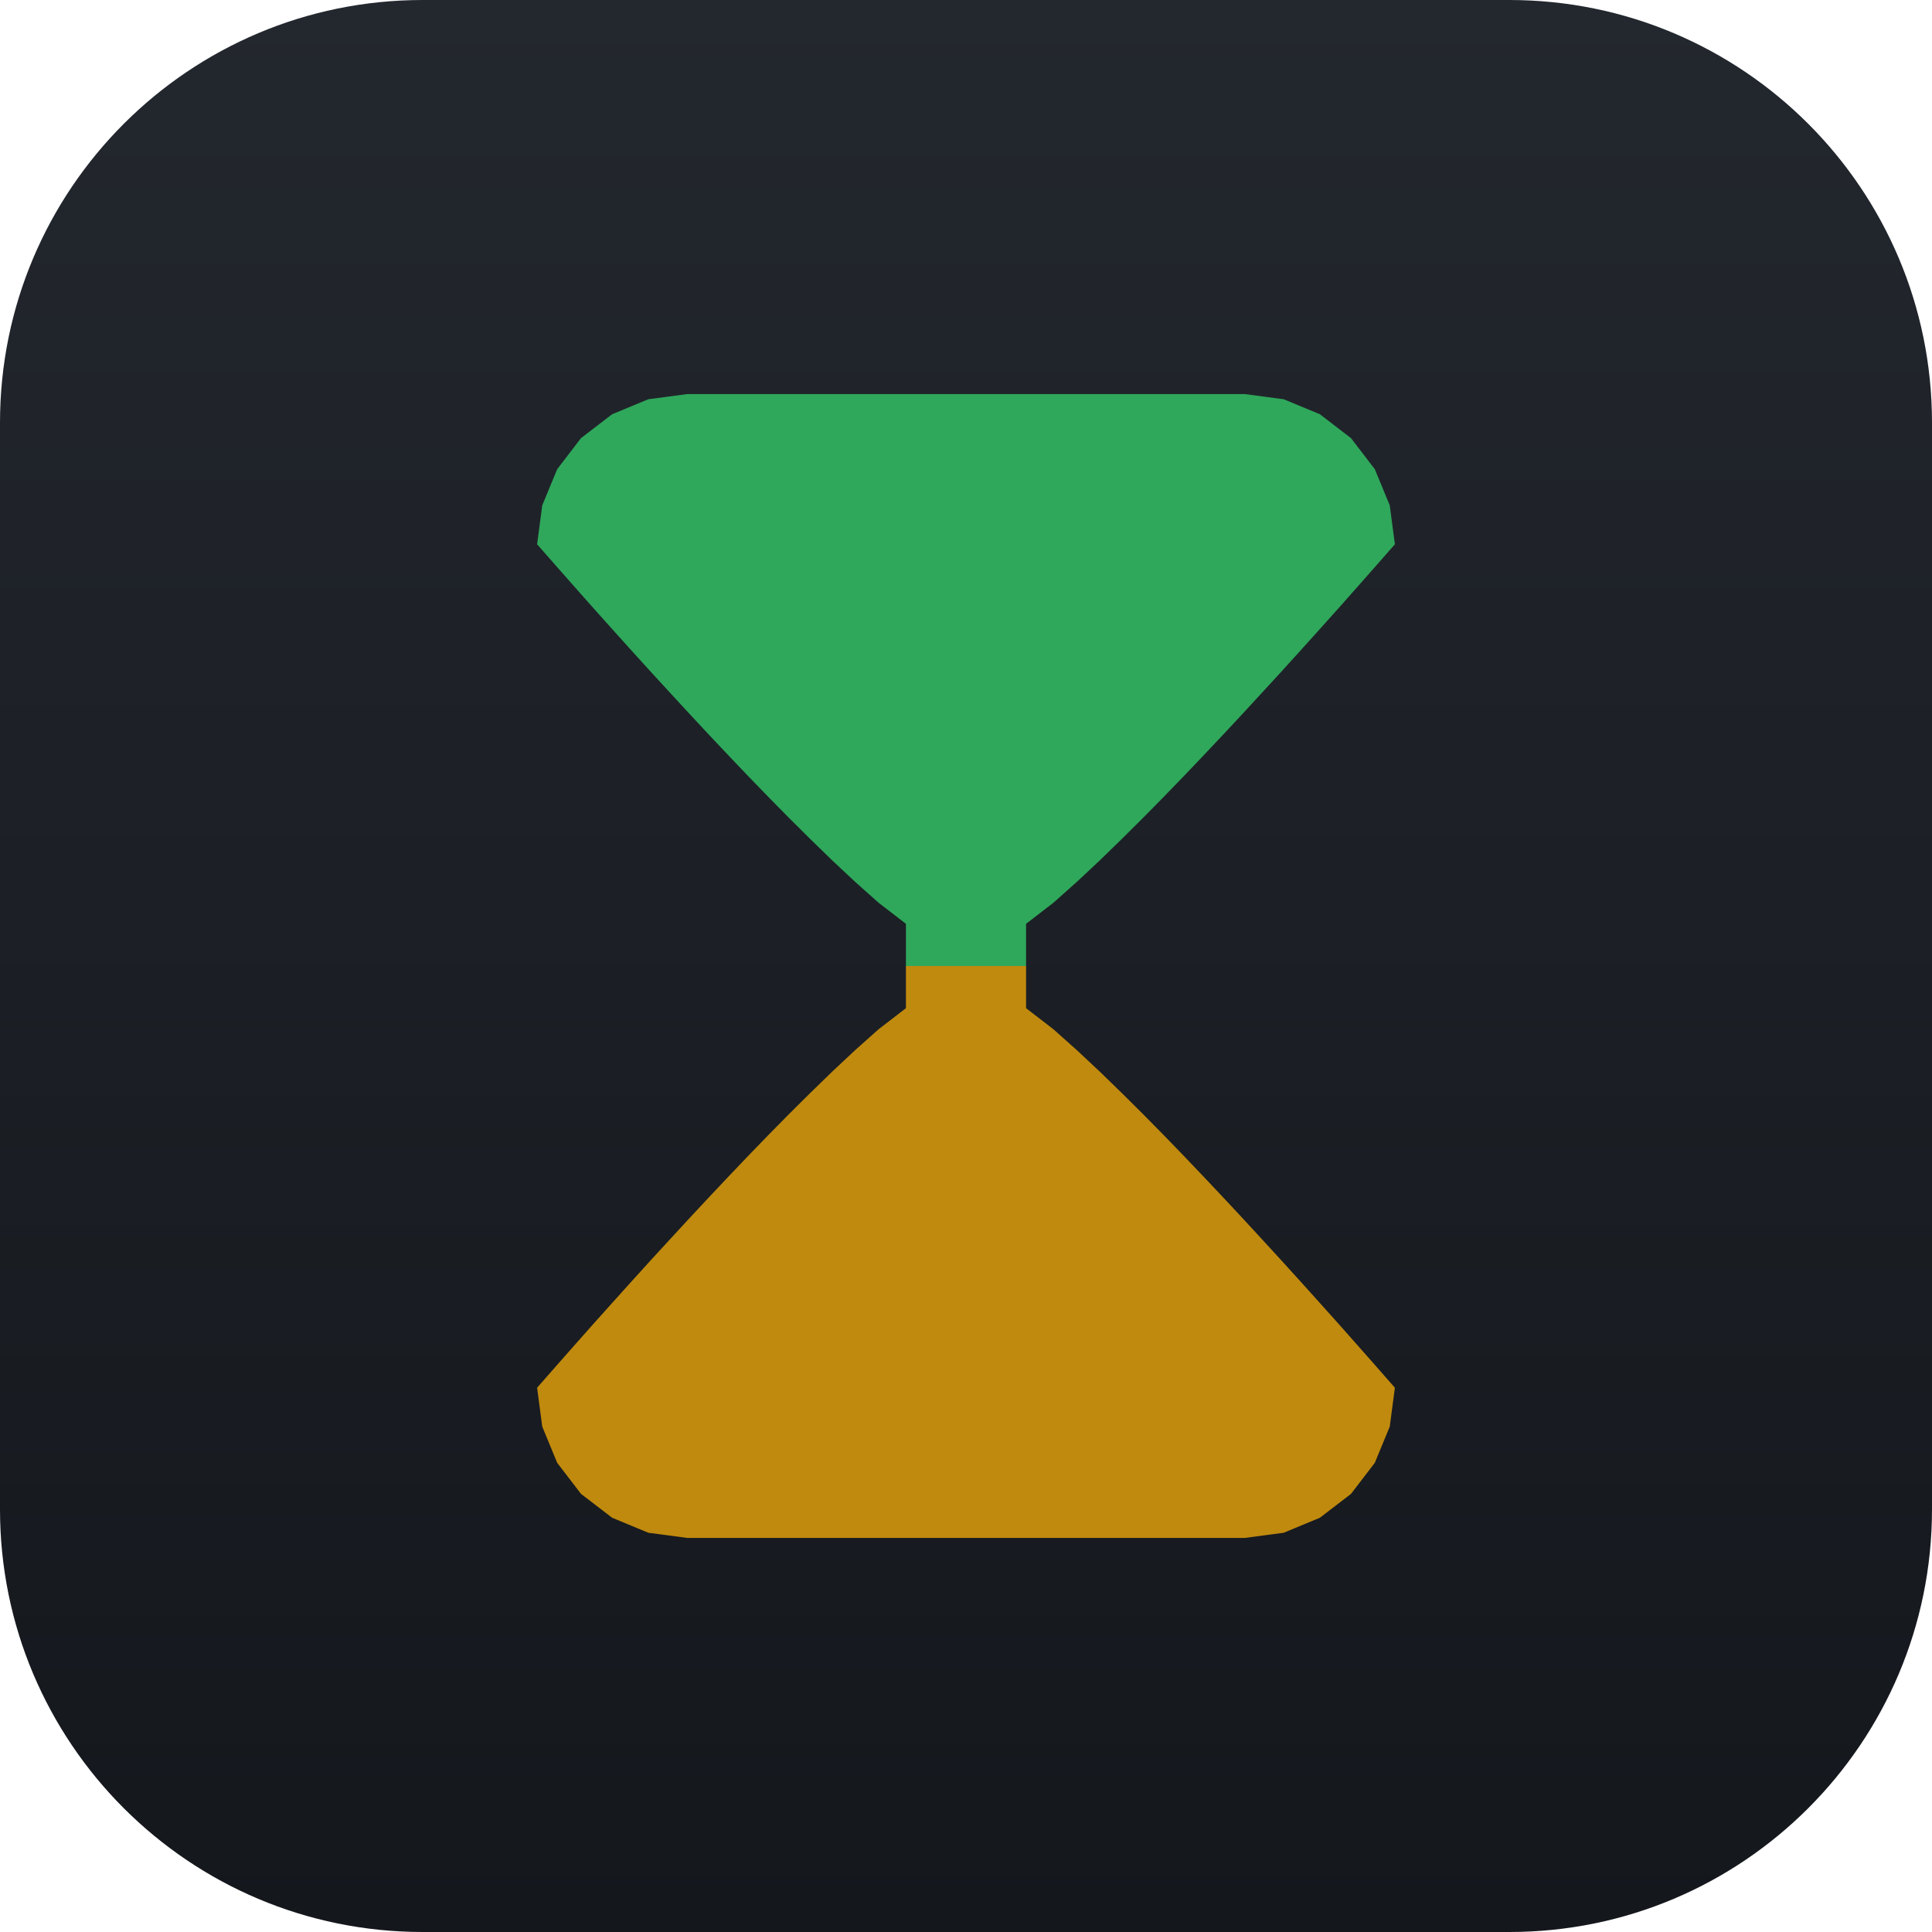
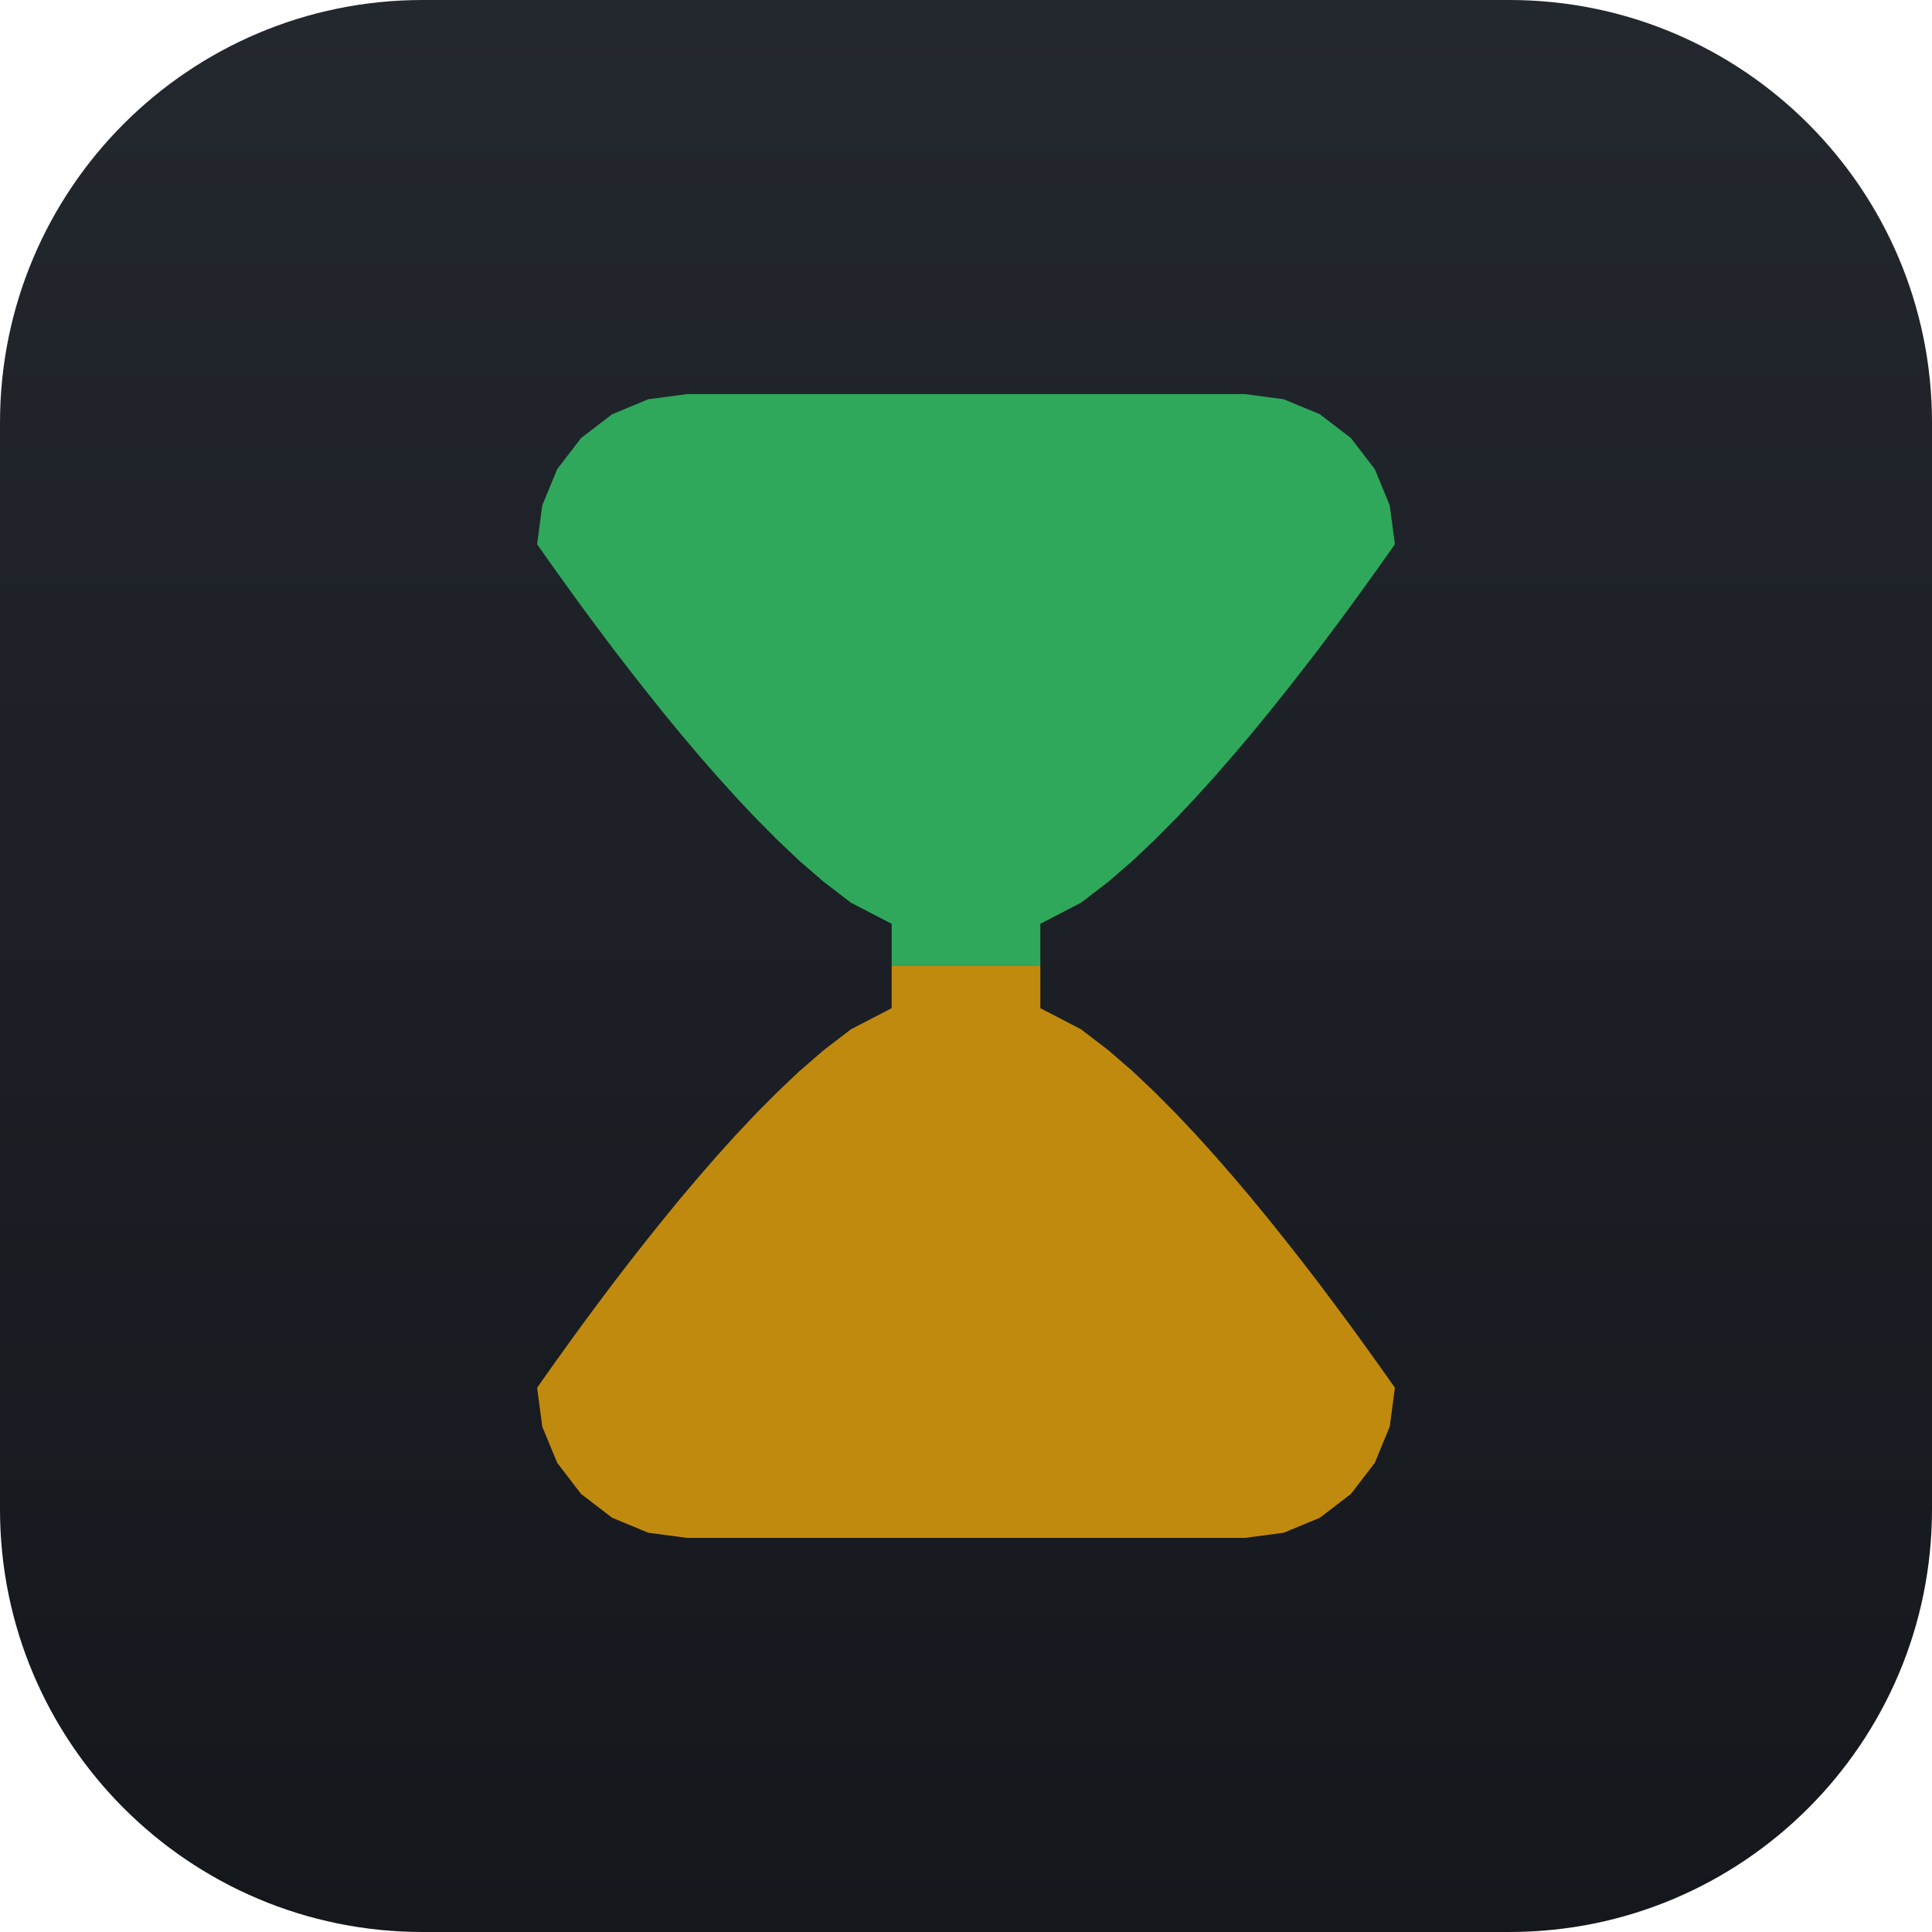
<svg xmlns="http://www.w3.org/2000/svg" viewBox="0 0 256 256" width="256" height="256" role="img" aria-label="QuotaPin">
  <defs>
    <linearGradient id="tile" x1="0" y1="0" x2="0" y2="1">
      <stop offset="0" stop-color="#23272E" />
      <stop offset="1" stop-color="#14171C" />
    </linearGradient>
  </defs>
  <rect width="256" height="256" rx="56" fill="url(#tile)" />
-   <polygon points="184.83,72.12 182.38,74.91 179.92,77.70 177.44,80.50 174.94,83.29 172.42,86.09 169.89,88.88 167.33,91.67 164.75,94.47 162.15,97.26 159.51,100.06 156.85,102.85 154.14,105.65 151.39,108.44 148.58,111.23 145.70,114.03 142.72,116.82 139.58,119.62 135.96,122.41 135.96,125.21 135.96,128.00 120.04,128.00 120.04,125.21 120.04,122.41 116.42,119.62 113.28,116.82 110.30,114.03 107.42,111.23 104.61,108.44 101.86,105.65 99.15,102.85 96.49,100.06 93.85,97.26 91.25,94.47 88.67,91.67 86.11,88.88 83.58,86.09 81.06,83.29 78.56,80.50 76.08,77.70 73.62,74.91 71.17,72.12 71.17,72.12 71.85,66.97 73.83,62.17 76.99,58.05 81.11,54.89 85.91,52.90 91.06,52.22 164.94,52.22 170.09,52.90 174.89,54.89 179.01,58.05 182.17,62.17 184.15,66.97 184.83,72.12" fill="#2FA85B" />
-   <polygon points="184.83,183.88 182.38,181.09 179.92,178.30 177.44,175.50 174.94,172.71 172.42,169.91 169.89,167.12 167.33,164.33 164.75,161.53 162.15,158.74 159.51,155.94 156.85,153.15 154.14,150.35 151.39,147.56 148.58,144.77 145.70,141.97 142.72,139.18 139.58,136.38 135.96,133.59 135.96,130.79 135.96,128.00 120.04,128.00 120.04,130.79 120.04,133.59 116.42,136.38 113.28,139.18 110.30,141.97 107.42,144.77 104.61,147.56 101.86,150.35 99.15,153.15 96.49,155.94 93.85,158.74 91.25,161.53 88.67,164.33 86.11,167.12 83.58,169.91 81.06,172.71 78.56,175.50 76.08,178.30 73.62,181.09 71.17,183.88 71.17,183.88 71.85,189.03 73.83,193.83 76.99,197.95 81.11,201.11 85.91,203.10 91.06,203.78 164.94,203.78 170.09,203.10 174.89,201.11 179.01,197.95 182.17,193.83 184.15,189.03 184.83,183.88" fill="#C08A0E" />
+   <polygon points="184.83,72.12 182.86,74.91 180.86,77.70 178.83,80.50 176.76,83.29 174.66,86.09 172.51,88.88 170.32,91.67 168.08,94.47 165.79,97.26 163.42,100.06 160.99,102.85 158.46,105.65 155.83,108.44 153.06,111.23 150.11,114.03 146.89,116.82 143.23,119.62 137.85,122.41 137.85,125.21 137.85,128.00 118.15,128.00 118.15,125.21 118.15,122.41 112.77,119.62 109.11,116.82 105.89,114.03 102.94,111.23 100.17,108.44 97.54,105.65 95.01,102.85 92.58,100.06 90.21,97.26 87.92,94.47 85.68,91.67 83.49,88.88 81.34,86.09 79.24,83.29 77.17,80.50 75.14,77.70 73.14,74.91 71.17,72.12 71.17,72.12 71.85,66.97 73.83,62.17 76.99,58.05 81.11,54.89 85.91,52.90 91.06,52.22 164.94,52.22 170.09,52.90 174.89,54.89 179.01,58.05 182.17,62.17 184.15,66.97 184.83,72.12" fill="#2FA85B" />
+   <polygon points="184.83,183.88 182.86,181.09 180.86,178.30 178.83,175.50 176.76,172.71 174.66,169.91 172.51,167.12 170.32,164.33 168.08,161.53 165.79,158.74 163.42,155.94 160.99,153.15 158.46,150.35 155.83,147.56 153.06,144.77 150.11,141.97 146.89,139.18 143.23,136.38 137.85,133.59 137.85,130.79 137.85,128.00 118.15,128.00 118.15,130.79 118.15,133.59 112.77,136.38 109.11,139.18 105.89,141.97 102.94,144.77 100.17,147.56 97.54,150.35 95.01,153.15 92.58,155.94 90.21,158.74 87.92,161.53 85.68,164.33 83.49,167.12 81.34,169.91 79.24,172.71 77.17,175.50 75.14,178.30 73.14,181.09 71.17,183.88 71.17,183.88 71.85,189.03 73.83,193.83 76.99,197.95 81.11,201.11 85.91,203.10 91.06,203.78 164.94,203.78 170.09,203.10 174.89,201.11 179.01,197.95 182.17,193.83 184.15,189.03 184.83,183.88" fill="#C08A0E" />
</svg>
